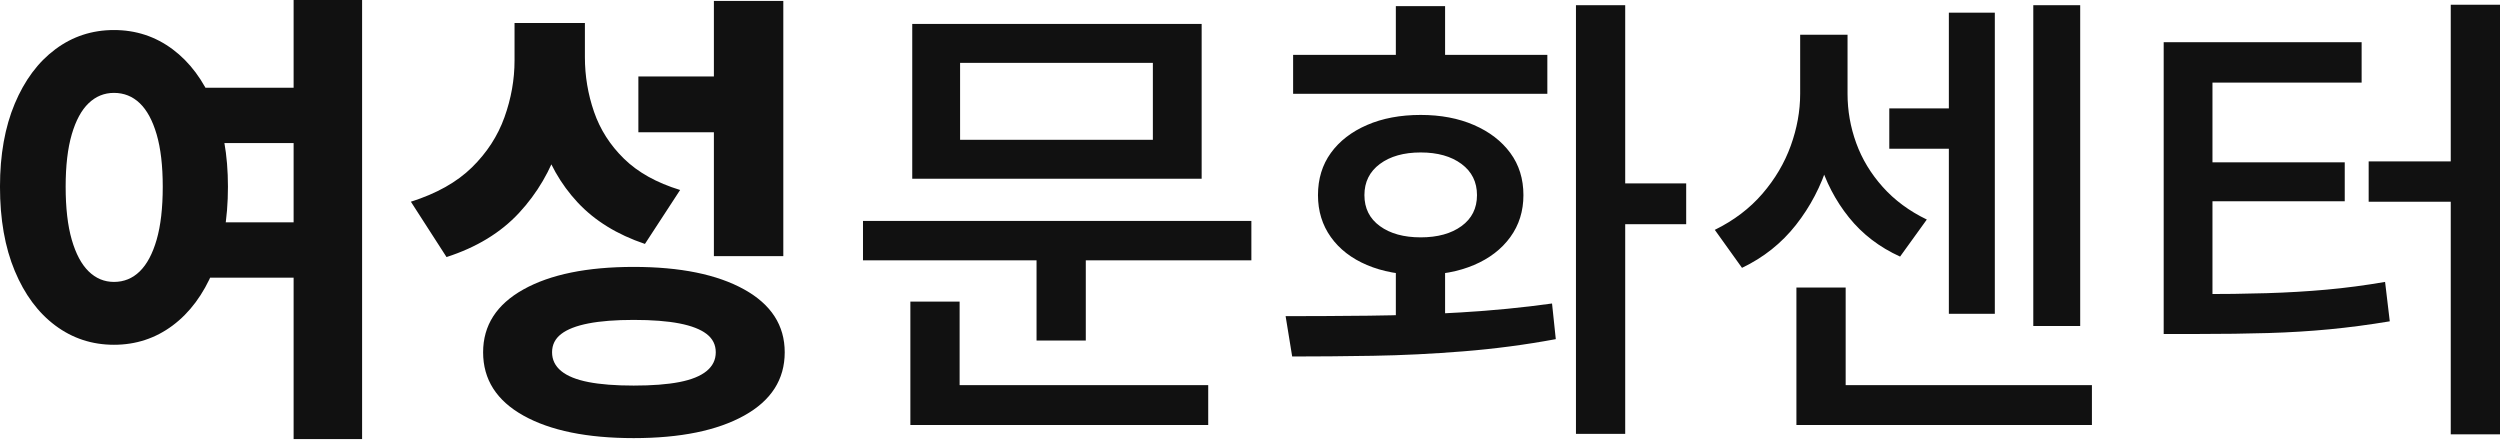
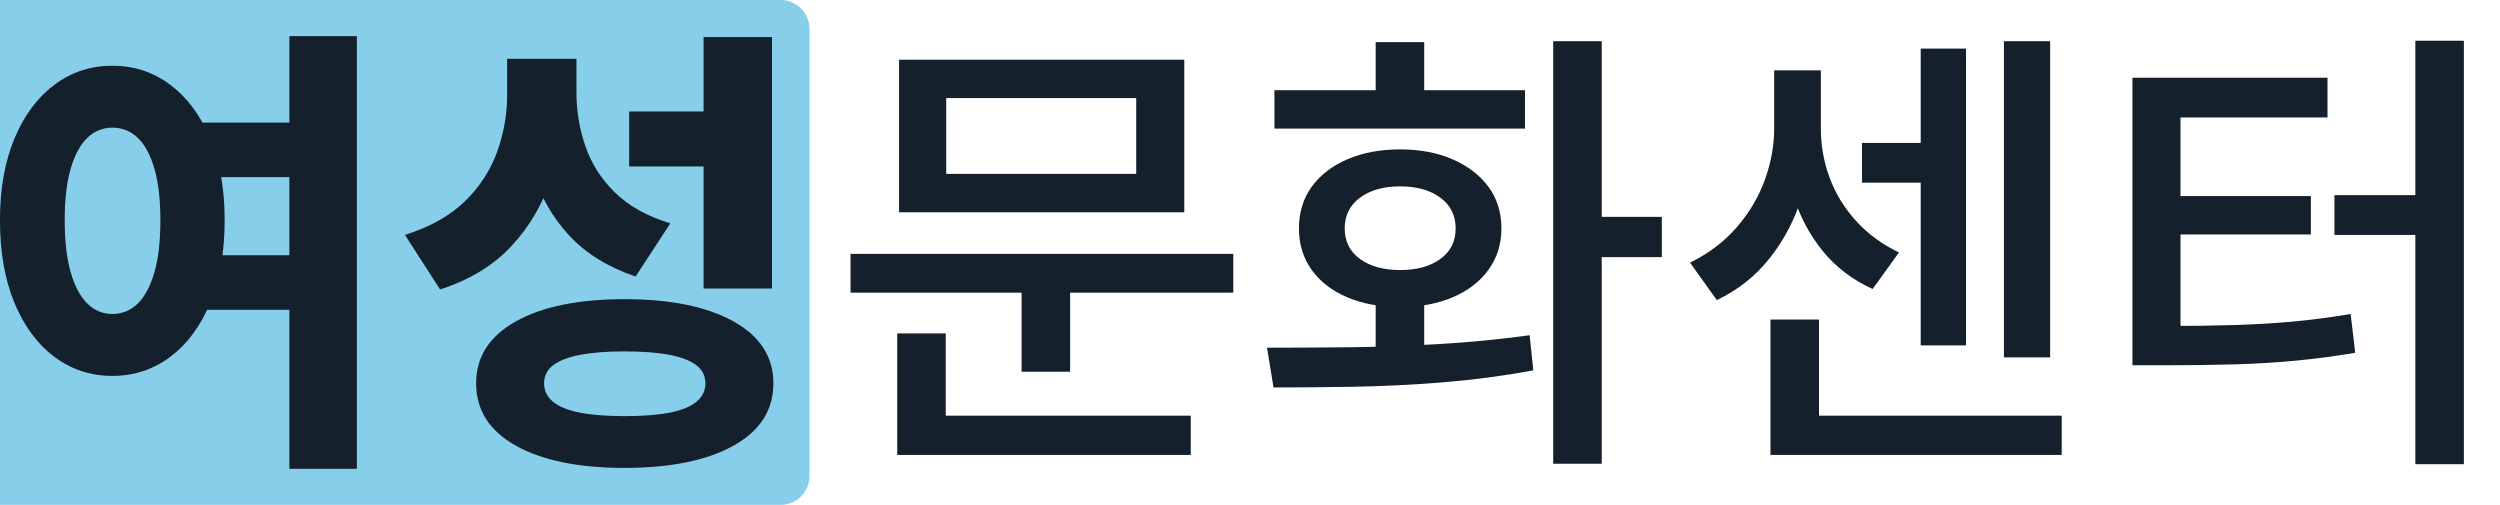
- <svg xmlns="http://www.w3.org/2000/svg" viewBox="3.33 -53.89 341.11 59.90" role="img" aria-label="여성문화센터">
-   <path d="M29.056 -41.92H44.8V-34.368H29.056ZM29.056 -23.552H44.8V-16.0H29.056ZM18.88 -49.792Q23.36 -49.792 26.88 -47.168Q30.4 -44.544 32.416 -39.744Q34.432 -34.944 34.432 -28.416Q34.432 -21.76 32.416 -16.928Q30.4 -12.096 26.88 -9.472Q23.36 -6.848 18.88 -6.848Q14.4 -6.848 10.88 -9.472Q7.36 -12.096 5.344 -16.928Q3.328 -21.76 3.328 -28.416Q3.328 -34.944 5.344 -39.744Q7.36 -44.544 10.88 -47.168Q14.4 -49.792 18.88 -49.792ZM18.88 -41.216Q16.896 -41.216 15.424 -39.808Q13.952 -38.4 13.12 -35.552Q12.288 -32.704 12.288 -28.416Q12.288 -24.064 13.12 -21.184Q13.952 -18.304 15.424 -16.864Q16.896 -15.424 18.88 -15.424Q20.928 -15.424 22.4 -16.864Q23.872 -18.304 24.704 -21.184Q25.536 -24.064 25.536 -28.416Q25.536 -32.704 24.704 -35.552Q23.872 -38.4 22.4 -39.808Q20.928 -41.216 18.88 -41.216ZM43.392 -53.888H52.736V6.016H43.392ZM73.536 -50.752H81.408V-45.632Q81.408 -39.616 79.648 -34.24Q77.888 -28.864 74.144 -24.832Q70.4 -20.8 64.256 -18.816L59.392 -26.368Q64.64 -28.032 67.712 -31.04Q70.784 -34.048 72.16 -37.888Q73.536 -41.728 73.536 -45.632ZM75.584 -50.752H83.136V-46.08Q83.136 -42.24 84.384 -38.624Q85.632 -35.008 88.48 -32.224Q91.328 -29.44 96.128 -27.968L91.328 -20.608Q85.632 -22.528 82.144 -26.272Q78.656 -30.016 77.12 -35.136Q75.584 -40.256 75.584 -46.08ZM100.736 -53.76H110.208V-18.944H100.736ZM89.792 -17.472Q99.328 -17.472 104.864 -14.4Q110.4 -11.328 110.4 -5.824Q110.4 -0.256 104.864 2.816Q99.328 5.888 89.792 5.888Q80.256 5.888 74.752 2.816Q69.248 -0.256 69.248 -5.824Q69.248 -11.328 74.752 -14.4Q80.256 -17.472 89.792 -17.472ZM89.792 -10.24Q86.08 -10.24 83.616 -9.76Q81.152 -9.28 79.904 -8.32Q78.656 -7.36 78.656 -5.824Q78.656 -4.288 79.904 -3.264Q81.152 -2.24 83.616 -1.76Q86.08 -1.28 89.792 -1.28Q93.568 -1.28 96.032 -1.76Q98.496 -2.24 99.744 -3.264Q100.992 -4.288 100.992 -5.824Q100.992 -7.36 99.744 -8.32Q98.496 -9.28 96.032 -9.76Q93.568 -10.24 89.792 -10.24ZM90.432 -43.456H102.016V-35.84H90.432Z" fill="#111111" />
-   <path d="M121.08 -23.744H174.072V-18.368H121.08ZM144.76 -20.416H151.48V-7.424H144.76ZM127.8 -50.624H167.288V-29.504H127.8ZM160.632 -45.312H134.328V-34.816H160.632ZM127.544 -1.344H168.184V4.096H127.544ZM127.544 -12.736H134.264V0.512H127.544ZM193.784 -18.432H200.504V-8.96H193.784ZM218.36 -53.184H225.08V5.312H218.36ZM222.84 -28.864H233.4V-23.296H222.84ZM179.64 -5.248 178.744 -10.752Q183.928 -10.752 190.072 -10.816Q196.216 -10.88 202.68 -11.264Q209.144 -11.648 215.096 -12.48L215.608 -7.616Q209.4 -6.464 203.0 -5.952Q196.6 -5.44 190.648 -5.344Q184.696 -5.248 179.64 -5.248ZM179.768 -46.4H214.456V-41.088H179.768ZM197.176 -38.208Q201.272 -38.208 204.44 -36.832Q207.608 -35.456 209.4 -33.024Q211.192 -30.592 211.192 -27.264Q211.192 -24.0 209.4 -21.536Q207.608 -19.072 204.44 -17.728Q201.272 -16.384 197.176 -16.384Q193.016 -16.384 189.848 -17.728Q186.68 -19.072 184.92 -21.536Q183.16 -24.0 183.16 -27.264Q183.16 -30.592 184.92 -33.024Q186.68 -35.456 189.848 -36.832Q193.016 -38.208 197.176 -38.208ZM197.176 -33.088Q193.72 -33.088 191.608 -31.52Q189.496 -29.952 189.496 -27.264Q189.496 -24.576 191.608 -23.04Q193.72 -21.504 197.176 -21.504Q200.632 -21.504 202.744 -23.04Q204.856 -24.576 204.856 -27.264Q204.856 -29.952 202.744 -31.52Q200.632 -33.088 197.176 -33.088ZM193.784 -53.056H200.504V-42.624H193.784ZM261.112 -39.104H271.352V-33.6H261.112ZM280.76 -53.184H287.16V-9.408H280.76ZM269.24 -52.16H275.512V-11.072H269.24ZM248.44 -1.344H288.76V4.096H248.44ZM248.44 -14.656H255.16V1.92H248.44ZM248.952 -49.152H254.2V-41.088Q254.2 -36.224 252.76 -31.584Q251.32 -26.944 248.376 -23.2Q245.432 -19.456 241.016 -17.344L237.304 -22.528Q241.208 -24.448 243.8 -27.456Q246.392 -30.464 247.672 -34.016Q248.952 -37.568 248.952 -41.088ZM250.232 -49.152H255.416V-41.088Q255.416 -37.632 256.6 -34.368Q257.784 -31.104 260.216 -28.384Q262.648 -25.664 266.232 -23.936L262.584 -18.88Q258.36 -20.8 255.608 -24.224Q252.856 -27.648 251.544 -32.032Q250.232 -36.416 250.232 -41.088ZM337.72 -53.248H344.44V5.376H337.72ZM326.52 -31.872H338.616V-26.368H326.52ZM298.552 -13.76H303.096Q308.344 -13.76 312.6 -13.888Q316.856 -14.016 320.76 -14.368Q324.664 -14.72 328.76 -15.424L329.4 -10.048Q325.176 -9.344 321.176 -8.96Q317.176 -8.576 312.792 -8.448Q308.408 -8.32 303.096 -8.32H298.552ZM298.552 -48.128H325.56V-42.624H305.208V-12.032H298.552ZM303.544 -31.744H323.256V-26.432H303.544Z" fill="#111111" />
+ <svg xmlns="http://www.w3.org/2000/svg" viewBox="3.33 -58.89 346.11 69.90" role="img" aria-label="여성문화센터">
+   <rect x="-1.67" y="-58.89" width="117.07" height="69.90" rx="4" fill="#87CEEB" />
+   <path d="M29.056 -41.92H44.8V-34.368H29.056ZM29.056 -23.552H44.8V-16.0H29.056ZM18.88 -49.792Q23.36 -49.792 26.88 -47.168Q30.4 -44.544 32.416 -39.744Q34.432 -34.944 34.432 -28.416Q34.432 -21.76 32.416 -16.928Q30.4 -12.096 26.88 -9.472Q23.36 -6.848 18.88 -6.848Q14.4 -6.848 10.88 -9.472Q7.36 -12.096 5.344 -16.928Q3.328 -21.76 3.328 -28.416Q3.328 -34.944 5.344 -39.744Q7.36 -44.544 10.88 -47.168Q14.4 -49.792 18.88 -49.792ZM18.88 -41.216Q16.896 -41.216 15.424 -39.808Q13.952 -38.4 13.12 -35.552Q12.288 -32.704 12.288 -28.416Q12.288 -24.064 13.12 -21.184Q13.952 -18.304 15.424 -16.864Q16.896 -15.424 18.88 -15.424Q20.928 -15.424 22.4 -16.864Q23.872 -18.304 24.704 -21.184Q25.536 -24.064 25.536 -28.416Q25.536 -32.704 24.704 -35.552Q23.872 -38.4 22.4 -39.808Q20.928 -41.216 18.88 -41.216ZM43.392 -53.888H52.736V6.016H43.392ZM73.536 -50.752H81.408V-45.632Q81.408 -39.616 79.648 -34.24Q77.888 -28.864 74.144 -24.832Q70.4 -20.8 64.256 -18.816L59.392 -26.368Q64.64 -28.032 67.712 -31.04Q70.784 -34.048 72.16 -37.888Q73.536 -41.728 73.536 -45.632ZM75.584 -50.752H83.136V-46.08Q83.136 -42.24 84.384 -38.624Q85.632 -35.008 88.48 -32.224Q91.328 -29.44 96.128 -27.968L91.328 -20.608Q85.632 -22.528 82.144 -26.272Q78.656 -30.016 77.12 -35.136Q75.584 -40.256 75.584 -46.08ZM100.736 -53.76H110.208V-18.944H100.736ZM89.792 -17.472Q99.328 -17.472 104.864 -14.4Q110.4 -11.328 110.4 -5.824Q110.4 -0.256 104.864 2.816Q99.328 5.888 89.792 5.888Q80.256 5.888 74.752 2.816Q69.248 -0.256 69.248 -5.824Q69.248 -11.328 74.752 -14.4Q80.256 -17.472 89.792 -17.472ZM89.792 -10.24Q86.08 -10.24 83.616 -9.76Q81.152 -9.28 79.904 -8.32Q78.656 -7.36 78.656 -5.824Q78.656 -4.288 79.904 -3.264Q81.152 -2.24 83.616 -1.76Q86.08 -1.28 89.792 -1.28Q93.568 -1.28 96.032 -1.76Q98.496 -2.24 99.744 -3.264Q100.992 -4.288 100.992 -5.824Q100.992 -7.36 99.744 -8.32Q98.496 -9.28 96.032 -9.76Q93.568 -10.24 89.792 -10.24ZM90.432 -43.456H102.016V-35.84H90.432Z" fill="#14202B" />
+   <path d="M121.08 -23.744H174.072V-18.368H121.08ZM144.76 -20.416H151.48V-7.424H144.76ZM127.8 -50.624H167.288V-29.504H127.8ZM160.632 -45.312H134.328V-34.816H160.632ZM127.544 -1.344H168.184V4.096H127.544ZM127.544 -12.736H134.264V0.512H127.544ZM193.784 -18.432H200.504V-8.96H193.784ZM218.36 -53.184H225.08V5.312H218.36ZM222.84 -28.864H233.4V-23.296H222.84ZM179.64 -5.248 178.744 -10.752Q183.928 -10.752 190.072 -10.816Q196.216 -10.88 202.68 -11.264Q209.144 -11.648 215.096 -12.48L215.608 -7.616Q209.4 -6.464 203.0 -5.952Q196.6 -5.44 190.648 -5.344Q184.696 -5.248 179.64 -5.248ZM179.768 -46.4H214.456V-41.088H179.768ZM197.176 -38.208Q201.272 -38.208 204.44 -36.832Q207.608 -35.456 209.4 -33.024Q211.192 -30.592 211.192 -27.264Q211.192 -24.0 209.4 -21.536Q207.608 -19.072 204.44 -17.728Q201.272 -16.384 197.176 -16.384Q193.016 -16.384 189.848 -17.728Q186.68 -19.072 184.92 -21.536Q183.16 -24.0 183.16 -27.264Q183.16 -30.592 184.92 -33.024Q186.68 -35.456 189.848 -36.832Q193.016 -38.208 197.176 -38.208ZM197.176 -33.088Q193.72 -33.088 191.608 -31.52Q189.496 -29.952 189.496 -27.264Q189.496 -24.576 191.608 -23.04Q193.72 -21.504 197.176 -21.504Q200.632 -21.504 202.744 -23.04Q204.856 -24.576 204.856 -27.264Q204.856 -29.952 202.744 -31.52Q200.632 -33.088 197.176 -33.088ZM193.784 -53.056H200.504V-42.624H193.784ZM261.112 -39.104H271.352V-33.6H261.112ZM280.76 -53.184H287.16V-9.408H280.76ZM269.24 -52.16H275.512V-11.072H269.24ZM248.44 -1.344H288.76V4.096H248.44ZM248.44 -14.656H255.16V1.92H248.44ZM248.952 -49.152H254.2V-41.088Q254.2 -36.224 252.76 -31.584Q251.32 -26.944 248.376 -23.2Q245.432 -19.456 241.016 -17.344L237.304 -22.528Q241.208 -24.448 243.8 -27.456Q246.392 -30.464 247.672 -34.016Q248.952 -37.568 248.952 -41.088ZM250.232 -49.152H255.416V-41.088Q255.416 -37.632 256.6 -34.368Q257.784 -31.104 260.216 -28.384Q262.648 -25.664 266.232 -23.936L262.584 -18.88Q258.36 -20.8 255.608 -24.224Q252.856 -27.648 251.544 -32.032Q250.232 -36.416 250.232 -41.088ZM337.72 -53.248H344.44V5.376H337.72ZM326.52 -31.872H338.616V-26.368H326.52ZM298.552 -13.76H303.096Q308.344 -13.76 312.6 -13.888Q316.856 -14.016 320.76 -14.368Q324.664 -14.72 328.76 -15.424L329.4 -10.048Q325.176 -9.344 321.176 -8.96Q317.176 -8.576 312.792 -8.448Q308.408 -8.32 303.096 -8.32H298.552ZM298.552 -48.128H325.56V-42.624H305.208V-12.032H298.552ZM303.544 -31.744H323.256V-26.432H303.544Z" fill="#14202B" />
</svg>
